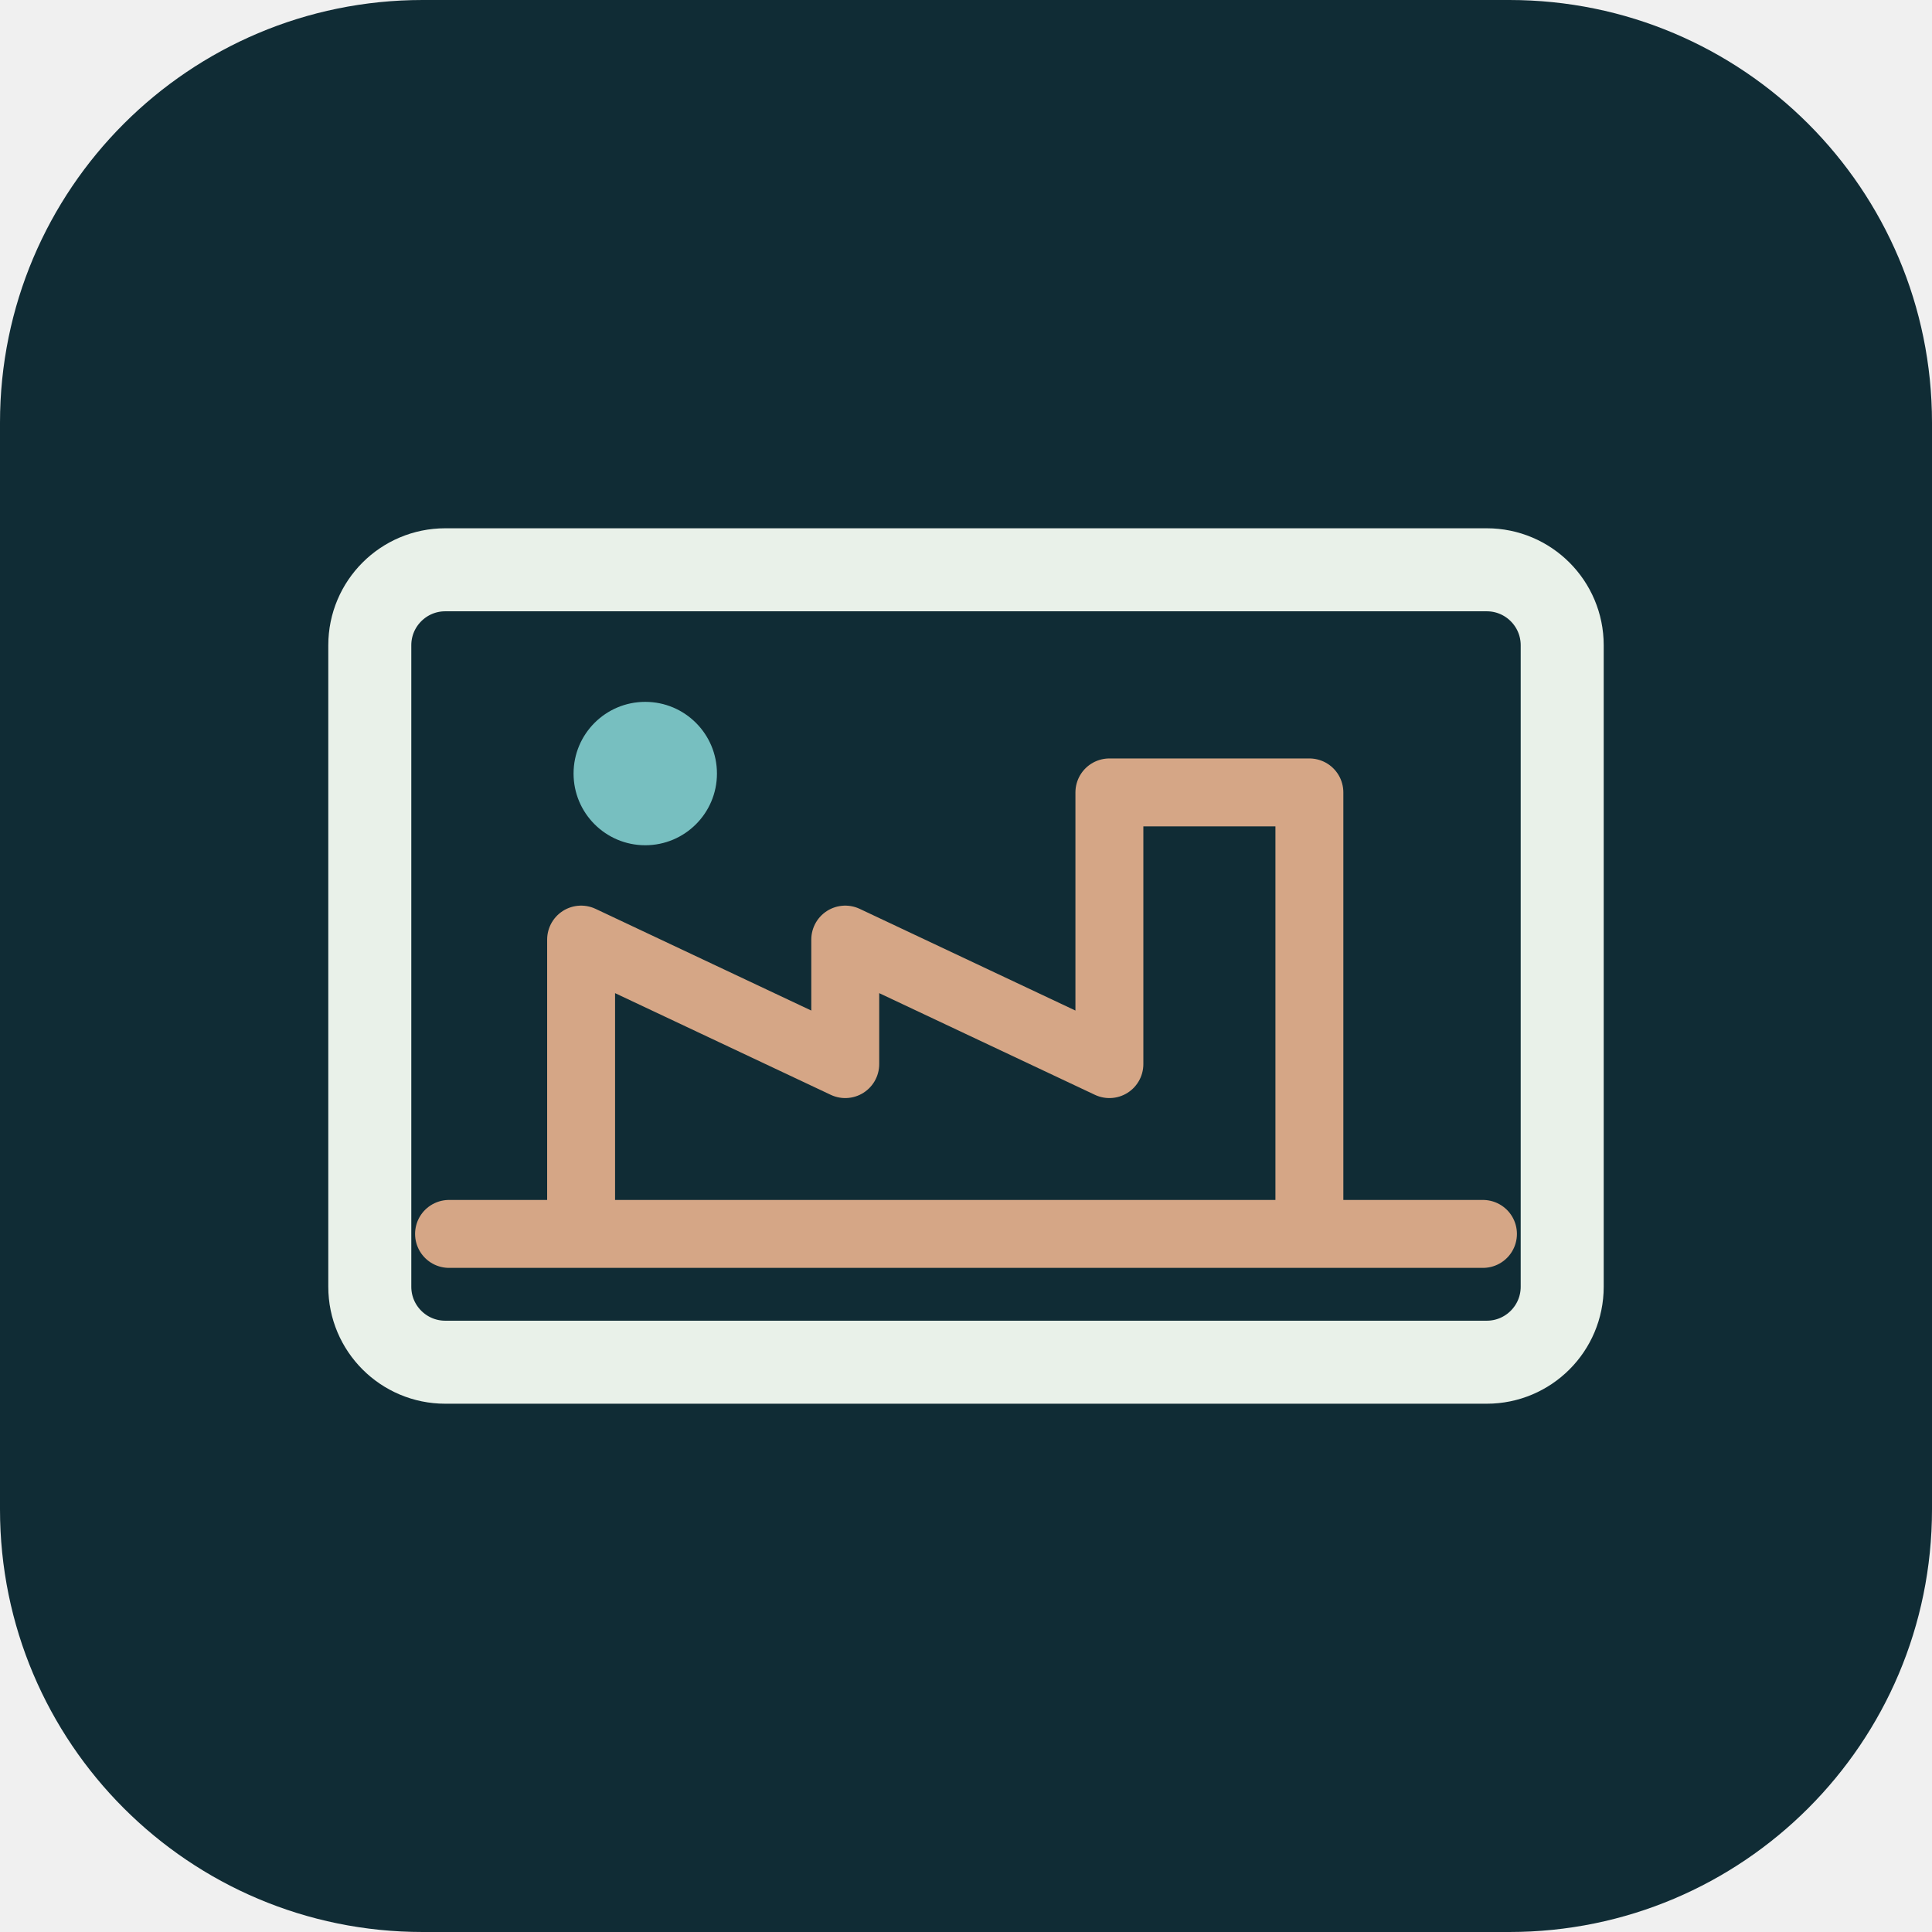
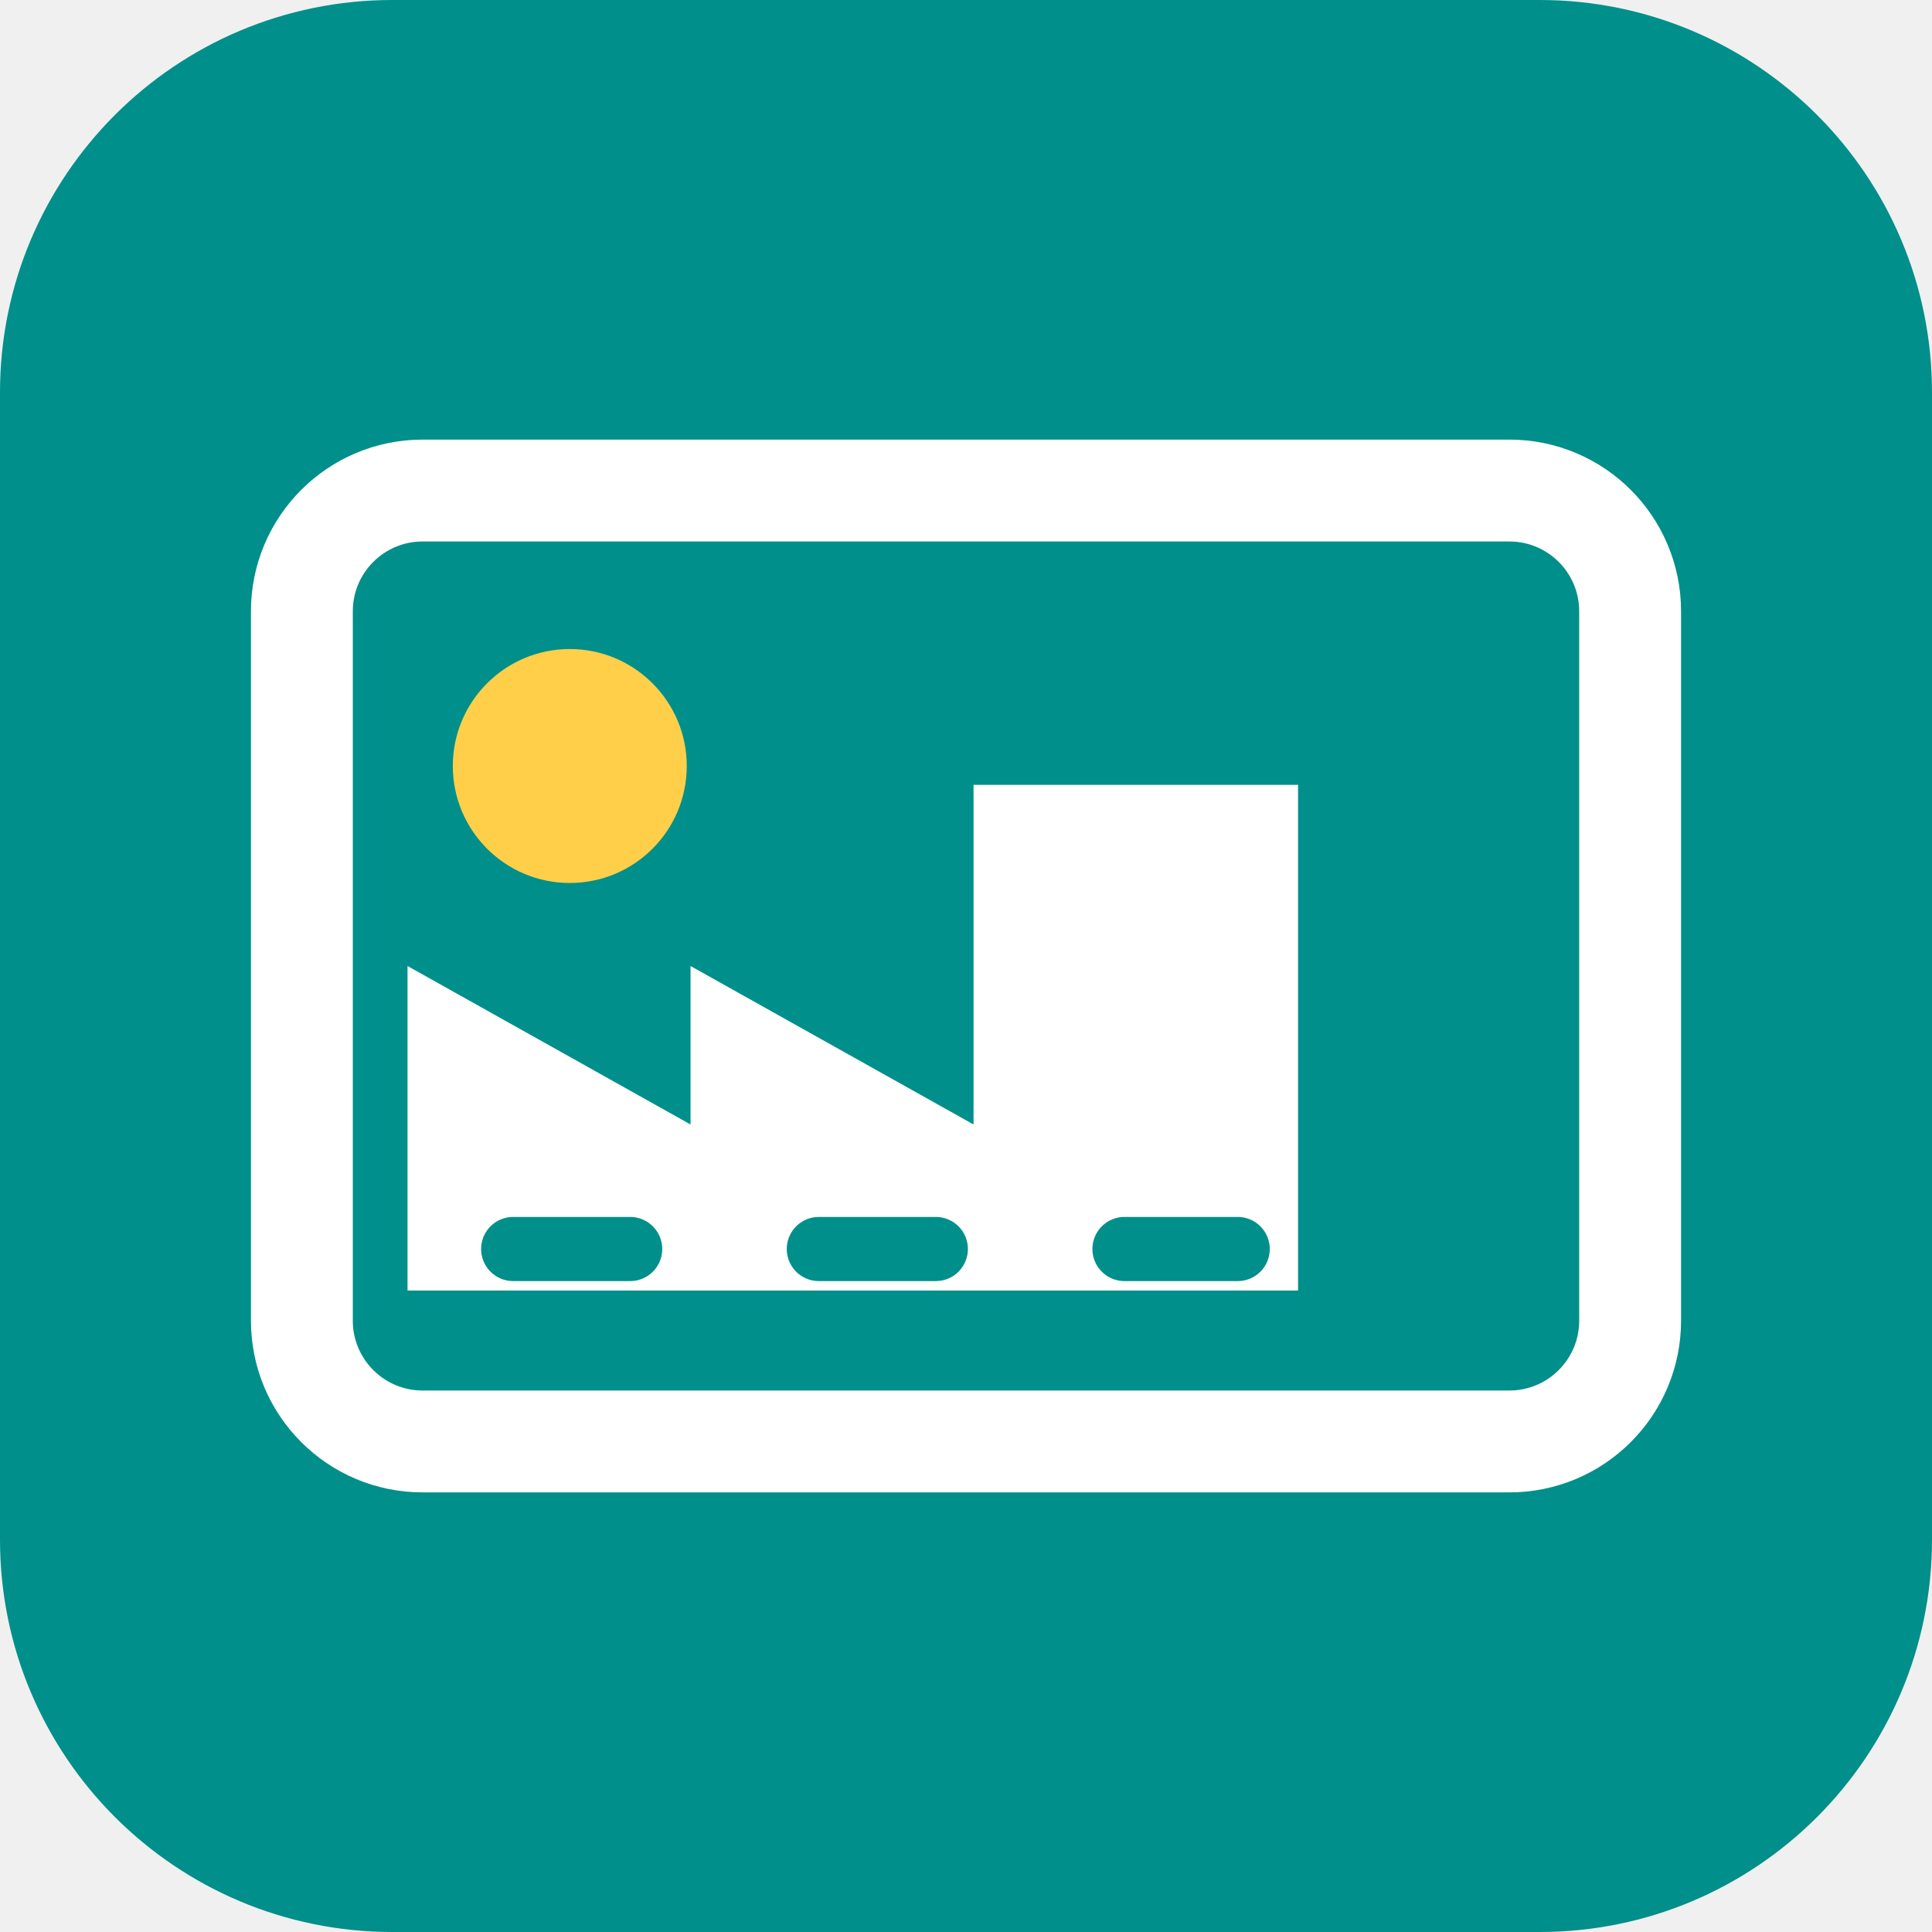
<svg xmlns="http://www.w3.org/2000/svg" viewBox="0 0 512 512">
-   <rect width="512" height="512" rx="112" fill="#102C35" />
-   <rect x="98" y="151" width="316" height="210" rx="20" fill="none" stroke="#E9F1E9" stroke-width="22" />
-   <path d="M119 327h274M154 327v-78l70 33v-33l70 33v-72h53v117" fill="none" stroke="#D5A686" stroke-width="18" stroke-linejoin="round" stroke-linecap="round" />
-   <circle cx="171" cy="205" r="19" fill="#77BFC0" />
+   <rect width="512" height="512" rx="104" fill="#008F8A" />
+   <rect x="80" y="130" width="352" height="252" rx="32" fill="none" stroke="#FFFFFF" stroke-width="27" />
+   <circle cx="151" cy="203" r="31" fill="#FFCF4A" />
+   <path d="M108 342V256l75 42v-42l75 42v-90h86v134H108Z" fill="#FFFFFF" />
+   <path d="M136 331h31m50 0h31m50 0h30" fill="none" stroke="#008F8A" stroke-width="17" stroke-linecap="round" />
</svg>
